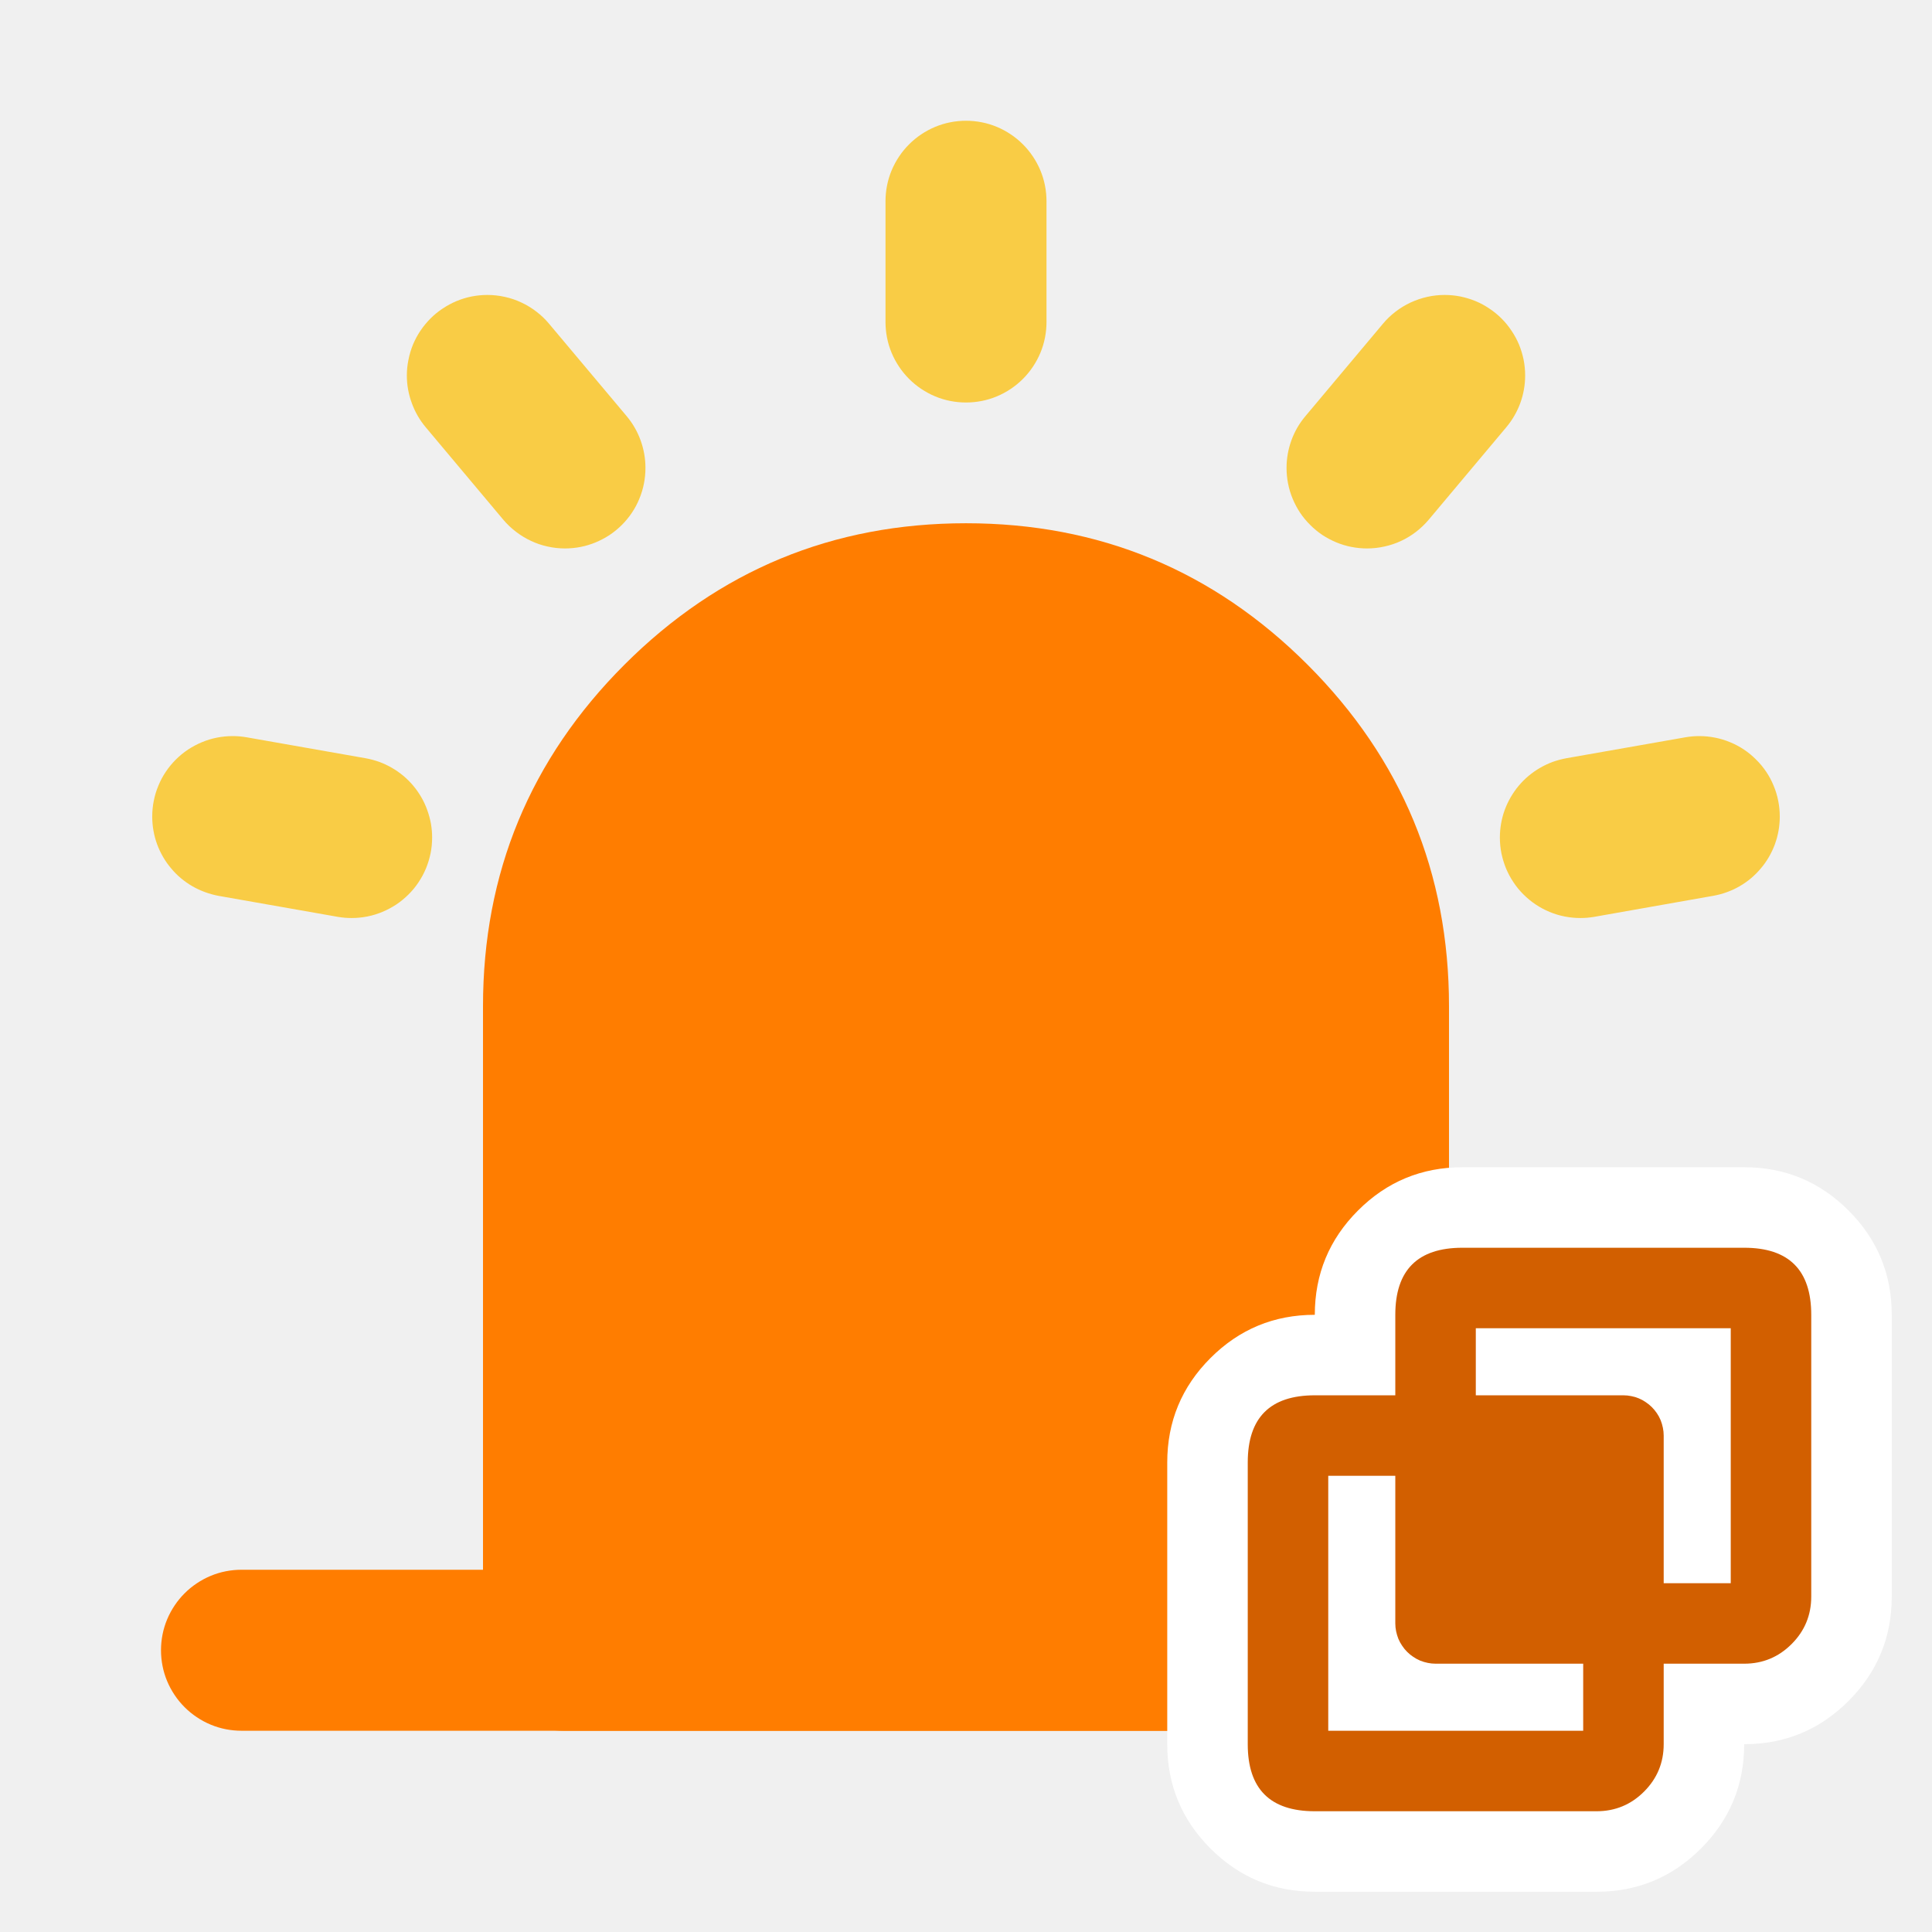
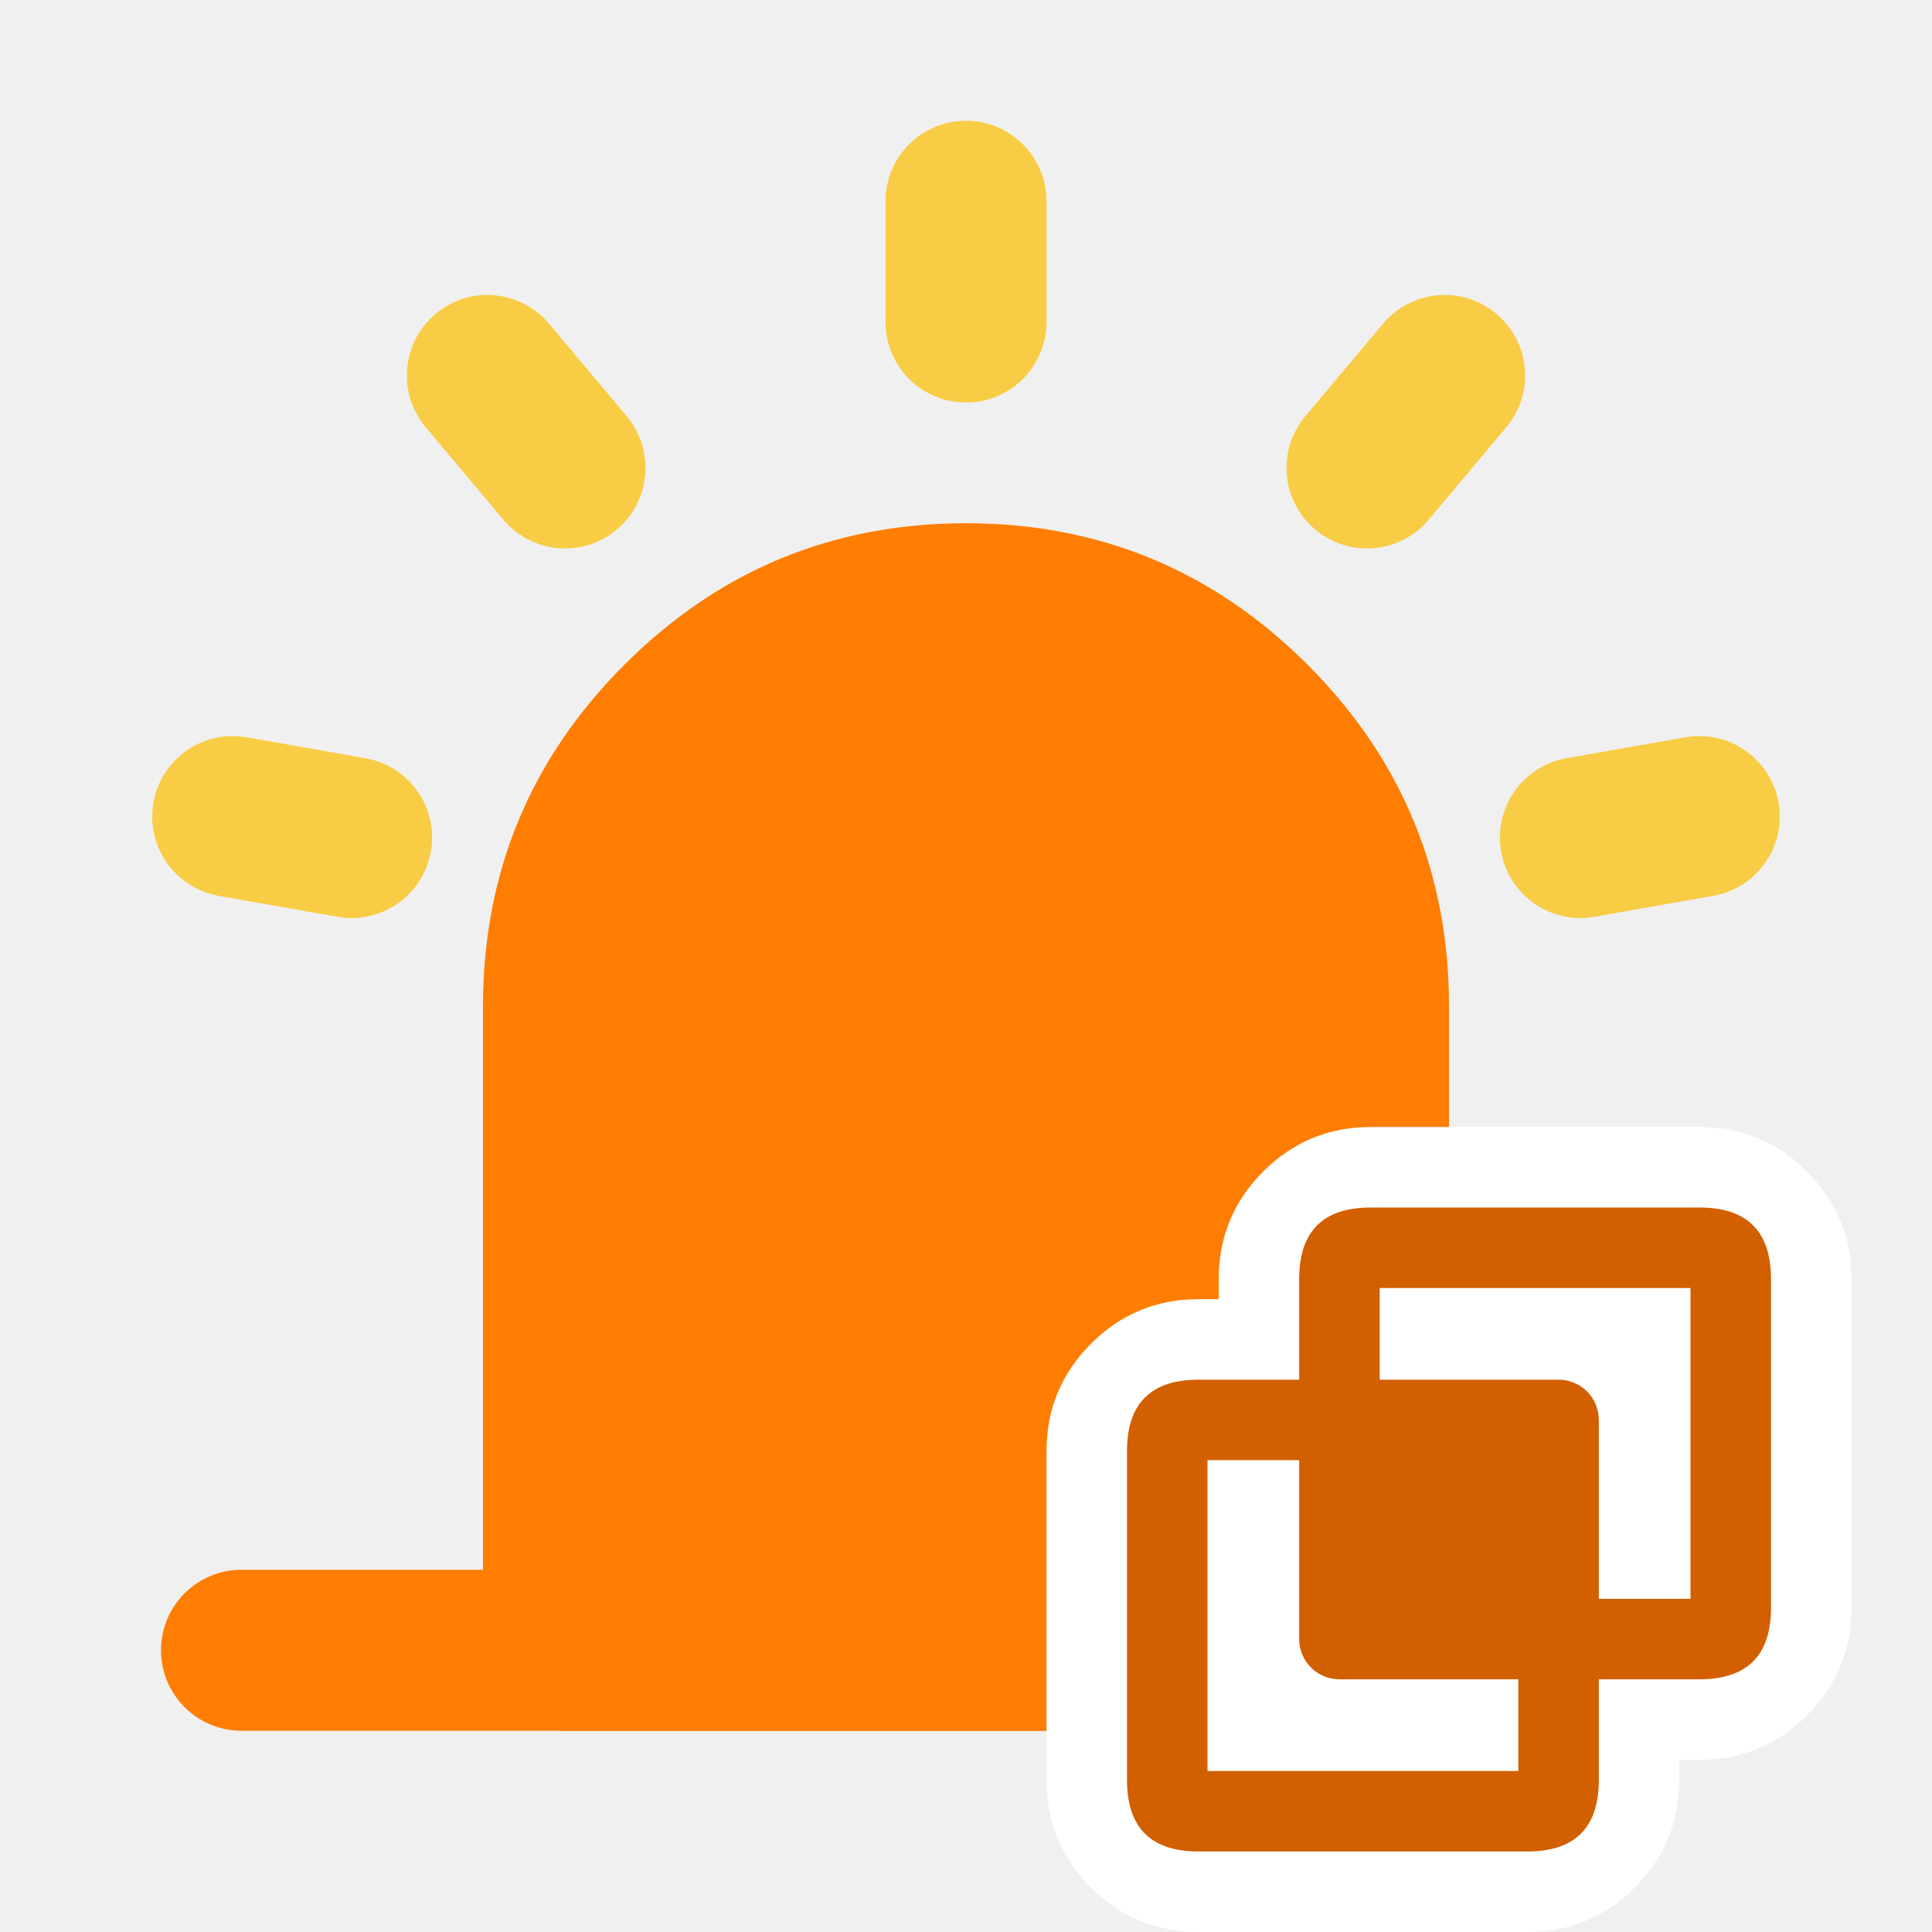
<svg xmlns="http://www.w3.org/2000/svg" fill="none" version="1.1" width="24" height="24" viewBox="0 0 24 24">
  <defs>
    <clipPath id="master_svg0_732_33194">
      <rect x="0" y="0" width="24" height="24" rx="0" />
    </clipPath>
  </defs>
  <g clip-path="url(#master_svg0_732_33194)">
    <g>
      <path d="M7,12.5C7,9.739,9.239,7.5,12,7.5C14.761,7.5,17,9.739,17,12.5L17,20.5L7,20.5L7,12.5Z" fill="#FF7D00" fill-opacity="1" />
      <path d="M6,12.5L6,20.5Q6,20.599,6.019,20.695Q6.038,20.792,6.076,20.883Q6.114,20.974,6.169,21.056Q6.223,21.137,6.293,21.207Q6.363,21.277,6.444,21.331Q6.526,21.386,6.617,21.424Q6.708,21.462,6.805,21.481Q6.902,21.5,7,21.5L17,21.5Q17.099,21.5,17.195,21.481Q17.292,21.462,17.383,21.424Q17.474,21.386,17.556,21.331Q17.637,21.277,17.707,21.207Q17.777,21.137,17.831,21.056Q17.886,20.974,17.924,20.883Q17.962,20.792,17.981,20.695Q18,20.599,18,20.5L18,12.5Q18,10.015,16.243,8.257Q14.485,6.5,12,6.5Q9.515,6.5,7.757,8.257Q6,10.015,6,12.5ZM8,19.5L16,19.5L16,12.5Q16,10.843,14.828,9.672Q13.657,8.5,12,8.5Q10.343,8.5,9.172,9.672Q8,10.843,8,12.5L8,19.5Z" fill-rule="evenodd" fill="#FF7D00" fill-opacity="1" />
    </g>
    <g>
      <path d="M13,2.5L13,4Q13,4.098,12.981,4.195Q12.962,4.292,12.924,4.383Q12.886,4.474,12.831,4.556Q12.777,4.637,12.707,4.707Q12.637,4.777,12.556,4.831Q12.474,4.886,12.383,4.924Q12.292,4.962,12.195,4.981Q12.098,5,12,5Q11.902,5,11.805,4.981Q11.708,4.962,11.617,4.924Q11.526,4.886,11.444,4.831Q11.363,4.777,11.293,4.707Q11.223,4.637,11.169,4.556Q11.114,4.474,11.076,4.383Q11.038,4.292,11.019,4.195Q11,4.098,11,4L11,2.5Q11,2.402,11.019,2.305Q11.038,2.208,11.076,2.117Q11.114,2.026,11.169,1.944Q11.223,1.863,11.293,1.793Q11.363,1.723,11.444,1.669Q11.526,1.614,11.617,1.576Q11.708,1.538,11.805,1.519Q11.902,1.5,12,1.5Q12.098,1.5,12.195,1.519Q12.292,1.538,12.383,1.576Q12.474,1.614,12.556,1.669Q12.637,1.723,12.707,1.793Q12.777,1.863,12.831,1.944Q12.886,2.026,12.924,2.117Q12.962,2.208,12.981,2.305Q13,2.402,13,2.5Z" fill-rule="evenodd" fill="#F9CC45" fill-opacity="1" />
    </g>
    <g>
      <path d="M18.712,5.307Q18.825,5.172,18.886,5.006Q18.946,4.84,18.946,4.664Q18.946,4.566,18.927,4.469Q18.907,4.372,18.87,4.281Q18.832,4.19,18.777,4.109Q18.723,4.027,18.653,3.957Q18.583,3.887,18.501,3.833Q18.42,3.778,18.329,3.74Q18.238,3.703,18.141,3.683Q18.044,3.664,17.946,3.664Q17.836,3.664,17.729,3.688Q17.623,3.712,17.523,3.758Q17.424,3.804,17.337,3.871Q17.25,3.937,17.18,4.021L16.216,5.17L16.216,5.17Q16.102,5.305,16.042,5.471Q15.982,5.637,15.982,5.813Q15.982,5.912,16.001,6.008Q16.02,6.105,16.058,6.196Q16.096,6.287,16.15,6.369Q16.205,6.451,16.275,6.52Q16.344,6.59,16.426,6.645Q16.508,6.699,16.599,6.737Q16.69,6.775,16.787,6.794Q16.883,6.813,16.982,6.813Q17.091,6.813,17.198,6.789Q17.305,6.766,17.404,6.72Q17.504,6.673,17.59,6.607Q17.677,6.54,17.748,6.456L18.712,5.307Z" fill-rule="evenodd" fill="#F9CC45" fill-opacity="1" />
    </g>
    <g>
      <path d="M21.283,11.128Q21.369,11.113,21.451,11.083Q21.534,11.053,21.609,11.01Q21.685,10.966,21.752,10.91Q21.819,10.853,21.875,10.786Q21.932,10.719,21.975,10.644Q22.019,10.568,22.049,10.486Q22.079,10.403,22.094,10.317Q22.109,10.231,22.109,10.144Q22.109,10.045,22.09,9.949Q22.071,9.852,22.033,9.761Q21.996,9.67,21.941,9.588Q21.886,9.506,21.816,9.437Q21.747,9.367,21.665,9.312Q21.583,9.257,21.492,9.22Q21.401,9.182,21.304,9.163Q21.208,9.144,21.109,9.144Q21.022,9.144,20.936,9.159L19.458,9.419Q19.372,9.435,19.29,9.464Q19.208,9.494,19.132,9.538Q19.056,9.582,18.989,9.638Q18.922,9.694,18.866,9.761Q18.81,9.828,18.766,9.904Q18.722,9.98,18.692,10.062Q18.662,10.144,18.647,10.231Q18.632,10.317,18.632,10.404Q18.632,10.503,18.651,10.599Q18.671,10.696,18.708,10.787Q18.746,10.878,18.801,10.96Q18.855,11.042,18.925,11.111Q18.995,11.181,19.077,11.236Q19.158,11.29,19.249,11.328Q19.34,11.366,19.437,11.385Q19.534,11.404,19.632,11.404Q19.72,11.404,19.806,11.389L19.806,11.389L21.283,11.128Z" fill-rule="evenodd" fill="#F9CC45" fill-opacity="1" />
    </g>
    <g>
      <path d="M3.064,9.159Q2.978,9.144,2.891,9.144Q2.792,9.144,2.695,9.163Q2.599,9.182,2.508,9.22Q2.417,9.258,2.335,9.312Q2.253,9.367,2.183,9.437Q2.114,9.506,2.059,9.588Q2.004,9.67,1.967,9.761Q1.929,9.852,1.91,9.949Q1.891,10.045,1.891,10.144Q1.891,10.231,1.906,10.317Q1.921,10.404,1.951,10.486Q1.981,10.568,2.025,10.644Q2.068,10.719,2.125,10.786Q2.181,10.854,2.248,10.91Q2.315,10.966,2.391,11.01Q2.466,11.053,2.549,11.083Q2.631,11.113,2.717,11.129L4.194,11.389Q4.28,11.404,4.368,11.404Q4.466,11.404,4.563,11.385Q4.659,11.366,4.75,11.328Q4.841,11.29,4.923,11.236Q5.005,11.181,5.075,11.111Q5.145,11.042,5.199,10.96Q5.254,10.878,5.292,10.787Q5.329,10.696,5.349,10.599Q5.368,10.503,5.368,10.404Q5.368,10.317,5.353,10.231Q5.337,10.144,5.307,10.062Q5.278,9.98,5.234,9.904Q5.19,9.828,5.134,9.761Q5.078,9.694,5.011,9.638Q4.944,9.582,4.868,9.538Q4.792,9.494,4.71,9.464Q4.628,9.435,4.541,9.419L3.064,9.159Z" fill-rule="evenodd" fill="#F9CC45" fill-opacity="1" />
    </g>
    <g>
      <path d="M5.288,5.307Q5.175,5.172,5.115,5.006Q5.054,4.84,5.054,4.664Q5.054,4.566,5.074,4.469Q5.093,4.372,5.13,4.281Q5.168,4.19,5.223,4.108Q5.278,4.027,5.347,3.957Q5.417,3.887,5.499,3.833Q5.581,3.778,5.672,3.74Q5.763,3.702,5.859,3.683Q5.956,3.664,6.054,3.664Q6.164,3.664,6.271,3.688Q6.378,3.711,6.477,3.758Q6.576,3.804,6.663,3.871Q6.75,3.937,6.82,4.021L7.785,5.17Q7.898,5.305,7.958,5.471Q8.018,5.637,8.018,5.813Q8.018,5.912,7.999,6.008Q7.98,6.105,7.942,6.196Q7.905,6.287,7.85,6.369Q7.795,6.451,7.726,6.52Q7.656,6.59,7.574,6.645Q7.492,6.699,7.401,6.737Q7.31,6.775,7.214,6.794Q7.117,6.813,7.018,6.813Q6.909,6.813,6.802,6.789Q6.695,6.766,6.596,6.719Q6.497,6.673,6.41,6.606Q6.323,6.54,6.252,6.456L5.288,5.307L5.288,5.307Z" fill-rule="evenodd" fill="#F9CC45" fill-opacity="1" />
    </g>
    <g>
      <path d="M3,19.5L21.5,19.5Q21.599,19.5,21.695,19.519Q21.792,19.538,21.883,19.576Q21.974,19.614,22.056,19.669Q22.137,19.723,22.207,19.793Q22.277,19.863,22.331,19.944Q22.386,20.026,22.424,20.117Q22.462,20.208,22.481,20.305Q22.5,20.402,22.5,20.5Q22.5,20.598,22.481,20.695Q22.462,20.792,22.424,20.883Q22.386,20.974,22.331,21.056Q22.277,21.137,22.207,21.207Q22.137,21.277,22.056,21.331Q21.974,21.386,21.883,21.424Q21.792,21.462,21.695,21.481Q21.599,21.5,21.5,21.5L3,21.5Q2.902,21.5,2.805,21.481Q2.708,21.462,2.617,21.424Q2.526,21.386,2.444,21.331Q2.363,21.277,2.293,21.207Q2.223,21.137,2.169,21.056Q2.114,20.974,2.076,20.883Q2.038,20.792,2.019,20.695Q2,20.598,2,20.5Q2,20.402,2.019,20.305Q2.038,20.208,2.076,20.117Q2.114,20.026,2.169,19.944Q2.223,19.863,2.293,19.793Q2.363,19.723,2.444,19.669Q2.526,19.614,2.617,19.576Q2.708,19.538,2.805,19.519Q2.902,19.5,3,19.5Z" fill-rule="evenodd" fill="#FF7D00" fill-opacity="1" />
    </g>
    <g>
-       <path d="M16.333,16.333L16.333,17.833Q16.333,17.907,16.341,17.98Q16.348,18.054,16.362,18.126Q16.377,18.198,16.398,18.269Q16.419,18.339,16.448,18.407Q16.476,18.475,16.51,18.54Q16.545,18.605,16.586,18.667Q16.627,18.728,16.674,18.785Q16.721,18.842,16.773,18.894Q16.825,18.946,16.882,18.993Q16.939,19.04,17,19.081Q17.061,19.122,17.126,19.156Q17.191,19.191,17.259,19.219Q17.327,19.247,17.398,19.269Q17.468,19.29,17.541,19.305Q17.613,19.319,17.686,19.326Q17.76,19.333,17.833,19.333Q17.907,19.333,17.98,19.326Q18.054,19.319,18.126,19.305Q18.198,19.29,18.269,19.269Q18.339,19.247,18.407,19.219Q18.475,19.191,18.54,19.156Q18.605,19.122,18.667,19.081Q18.728,19.04,18.785,18.993Q18.842,18.946,18.894,18.894Q18.946,18.842,18.993,18.785Q19.04,18.728,19.081,18.667Q19.121,18.605,19.156,18.54Q19.191,18.475,19.219,18.407Q19.247,18.339,19.269,18.269Q19.29,18.198,19.305,18.126Q19.319,18.054,19.326,17.98Q19.333,17.907,19.333,17.833L19.333,17.5L20.5,17.5L20.5,18.667L20.167,18.667Q20.093,18.667,20.02,18.674Q19.946,18.681,19.874,18.696Q19.802,18.71,19.731,18.731Q19.661,18.753,19.593,18.781Q19.525,18.809,19.46,18.844Q19.395,18.879,19.333,18.92Q19.272,18.96,19.215,19.007Q19.158,19.054,19.106,19.106Q19.054,19.158,19.007,19.215Q18.96,19.272,18.92,19.333Q18.879,19.395,18.844,19.46Q18.809,19.525,18.781,19.593Q18.753,19.661,18.731,19.731Q18.71,19.802,18.696,19.874Q18.681,19.946,18.674,20.02Q18.667,20.093,18.667,20.167Q18.667,20.24,18.674,20.314Q18.681,20.387,18.696,20.459Q18.71,20.532,18.731,20.602Q18.753,20.673,18.781,20.741Q18.809,20.809,18.844,20.874Q18.879,20.939,18.92,21Q18.96,21.061,19.007,21.118Q19.054,21.175,19.106,21.227Q19.158,21.279,19.215,21.326Q19.272,21.373,19.333,21.414Q19.395,21.455,19.46,21.49Q19.525,21.524,19.593,21.553Q19.661,21.581,19.731,21.602Q19.802,21.624,19.874,21.638Q19.946,21.652,20.02,21.66Q20.093,21.667,20.167,21.667L21.667,21.667Q22.426,21.667,22.963,21.13Q23.5,20.593,23.5,19.833L23.5,16.333Q23.5,15.574,22.963,15.037Q22.426,14.5,21.667,14.5L18.167,14.5Q17.407,14.5,16.87,15.037Q16.333,15.574,16.333,16.333Z" fill-rule="evenodd" fill="#FFFFFF" fill-opacity="1" />
+       <g>
+         <path d="M15.139,15.889L15.139,17.639Q15.139,17.713,15.146,17.786Q15.153,17.859,15.168,17.932Q15.182,18.004,15.203,18.074Q15.225,18.145,15.253,18.213Q15.281,18.281,15.316,18.346Q15.351,18.411,15.392,18.472Q15.433,18.534,15.479,18.591Q15.526,18.647,15.578,18.7Q15.63,18.752,15.687,18.798Q15.744,18.845,15.805,18.886Q15.867,18.927,15.932,18.962Q15.997,18.997,16.065,19.025Q16.133,19.053,16.203,19.074Q16.274,19.096,16.346,19.11Q16.418,19.124,16.492,19.132Q16.565,19.139,16.639,19.139Q16.713,19.139,16.786,19.132Q16.859,19.124,16.931,19.11Q17.004,19.096,17.074,19.074Q17.145,19.053,17.213,19.025Q17.281,18.997,17.346,18.962Q17.411,18.927,17.472,18.886Q17.533,18.845,17.59,18.798Q17.647,18.752,17.699,18.7Q17.752,18.647,17.798,18.591Q17.845,18.534,17.886,18.472Q17.927,18.411,17.962,18.346Q17.996,18.281,18.025,18.213Q18.053,18.145,18.074,18.074Q18.096,18.004,18.11,17.932Q18.124,17.859,18.132,17.786Q18.139,17.713,18.139,17.639L18.139,17L20,17L20,18.861L19.361,18.861Q19.287,18.861,19.214,18.868Q19.141,18.876,19.068,18.89Q18.996,18.904,18.926,18.926Q18.855,18.947,18.787,18.975Q18.719,19.004,18.654,19.038Q18.589,19.073,18.528,19.114Q18.466,19.155,18.409,19.202Q18.353,19.248,18.3,19.301Q18.248,19.353,18.202,19.41Q18.155,19.467,18.114,19.528Q18.073,19.589,18.038,19.654Q18.003,19.719,17.975,19.787Q17.947,19.855,17.926,19.926Q17.904,19.996,17.89,20.069Q17.876,20.141,17.868,20.214Q17.861,20.287,17.861,20.361Q17.861,20.435,17.868,20.508Q17.876,20.582,17.89,20.654Q17.904,20.726,17.926,20.797Q17.947,20.867,17.975,20.935Q18.003,21.003,18.038,21.068Q18.073,21.133,18.114,21.195Q18.155,21.256,18.202,21.313Q18.248,21.37,18.3,21.422Q18.353,21.474,18.409,21.521Q18.466,21.567,18.528,21.608Q18.589,21.649,18.654,21.684Q18.719,21.719,18.787,21.747Q18.855,21.775,18.926,21.797Q18.996,21.818,19.068,21.832Q19.141,21.847,19.214,21.854Q19.287,21.861,19.361,21.861L21.111,21.861Q21.894,21.861,22.447,21.308Q23,20.755,23,19.972L23,15.889Q23,15.106,22.447,14.553Q21.894,14,21.111,14L17.028,14Q16.245,14,15.692,14.553Q15.139,15.106,15.139,15.889Z" fill-rule="evenodd" fill="#FFFFFF" fill-opacity="1" />
+       </g>
+       <g>
+         <path d="M20.861,22.111L20.861,20.361Q20.861,20.287,20.854,20.214Q20.847,20.141,20.832,20.068Q20.818,19.996,20.796,19.926Q20.775,19.855,20.747,19.787Q20.719,19.719,20.684,19.654Q20.649,19.589,20.608,19.528Q20.567,19.466,20.521,19.409Q20.474,19.352,20.422,19.3Q20.37,19.248,20.313,19.201Q20.256,19.155,20.194,19.114Q20.133,19.073,20.068,19.038Q20.003,19.003,19.935,18.975Q19.867,18.947,19.796,18.926Q19.726,18.904,19.654,18.89Q19.581,18.875,19.508,18.868Q19.435,18.861,19.361,18.861Q19.287,18.861,19.214,18.868Q19.141,18.875,19.068,18.89Q18.996,18.904,18.926,18.926Q18.855,18.947,18.787,18.975Q18.719,19.003,18.654,19.038Q18.589,19.073,18.528,19.114Q18.466,19.155,18.409,19.201Q18.352,19.248,18.3,19.3Q18.248,19.352,18.202,19.409Q18.155,19.466,18.114,19.528Q18.073,19.589,18.038,19.654Q18.003,19.719,17.975,19.787Q17.947,19.855,17.926,19.926Q17.904,19.996,17.89,20.068Q17.875,20.141,17.868,20.214Q17.861,20.287,17.861,20.361L17.861,21L16,21L16,19.139L16.639,19.139Q16.712,19.139,16.786,19.131Q16.859,19.124,16.931,19.11Q17.004,19.095,17.074,19.074Q17.145,19.053,17.213,19.024Q17.281,18.996,17.346,18.962Q17.411,18.927,17.472,18.886Q17.533,18.845,17.59,18.798Q17.647,18.751,17.699,18.699Q17.752,18.647,17.798,18.59Q17.845,18.533,17.886,18.472Q17.927,18.411,17.962,18.346Q17.996,18.281,18.025,18.213Q18.053,18.145,18.074,18.074Q18.096,18.004,18.11,17.931Q18.124,17.859,18.132,17.786Q18.139,17.712,18.139,17.639Q18.139,17.565,18.132,17.492Q18.124,17.418,18.11,17.346Q18.096,17.274,18.074,17.203Q18.053,17.133,18.025,17.065Q17.996,16.997,17.962,16.932Q17.927,16.867,17.886,16.805Q17.845,16.744,17.798,16.687Q17.752,16.63,17.699,16.578Q17.647,16.526,17.59,16.479Q17.533,16.432,17.472,16.391Q17.411,16.351,17.346,16.316Q17.281,16.281,17.213,16.253Q17.145,16.225,17.074,16.203Q17.004,16.182,16.931,16.167Q16.859,16.153,16.786,16.146Q16.712,16.139,16.639,16.139L14.889,16.139Q14.106,16.139,13.553,16.692Q13,17.245,13,18.028L13,22.111Q13,22.893,13.553,23.447Q14.106,24,14.889,24L18.972,24Q19.755,24,20.308,23.447Q20.861,22.893,20.861,22.111Z" fill-rule="evenodd" fill="#FFFFFF" fill-opacity="1" />
+       </g>
+       <g>
+         <path d="M15.139,20.361L15.139,17.639Q15.139,17.565,15.146,17.492Q15.153,17.418,15.168,17.346Q15.182,17.274,15.203,17.203Q15.225,17.133,15.253,17.065Q15.281,16.997,15.316,16.932Q15.351,16.867,15.392,16.805Q15.433,16.744,15.479,16.687Q15.526,16.63,15.578,16.578Q15.63,16.526,15.687,16.479Q15.744,16.432,15.805,16.391Q15.867,16.351,15.932,16.316Q15.997,16.281,16.065,16.253Q16.133,16.225,16.203,16.203Q16.274,16.182,16.346,16.167Q16.418,16.153,16.492,16.146Q16.565,16.139,16.639,16.139L19.361,16.139Q19.435,16.139,19.508,16.146Q19.581,16.153,19.654,16.167Q19.726,16.182,19.797,16.203Q19.867,16.225,19.935,16.253Q20.003,16.281,20.068,16.316Q20.133,16.351,20.194,16.391Q20.256,16.432,20.313,16.479Q20.37,16.526,20.422,16.578Q20.474,16.63,20.521,16.687Q20.567,16.744,20.608,16.805Q20.649,16.867,20.684,16.932Q20.719,16.997,20.747,17.065Q20.775,17.133,20.796,17.203Q20.818,17.274,20.832,17.346Q20.847,17.418,20.854,17.492Q20.861,17.565,20.861,17.639L20.861,20.361Q20.861,20.435,20.854,20.508Q20.847,20.581,20.832,20.654Q20.818,20.726,20.796,20.796Q20.775,20.867,20.747,20.935Q20.719,21.003,20.684,21.068Q20.649,21.133,20.608,21.194Q20.567,21.256,20.521,21.313Q20.474,21.369,20.422,21.422Q20.37,21.474,20.313,21.52Q20.256,21.567,20.194,21.608Q20.133,21.649,20.068,21.684Q20.003,21.719,19.935,21.747Q19.867,21.775,19.797,21.796Q19.726,21.818,19.654,21.832Q19.581,21.846,19.508,21.854Q19.435,21.861,19.361,21.861L16.639,21.861Q16.565,21.861,16.492,21.854Q16.418,21.846,16.346,21.832Q16.274,21.818,16.203,21.796Q16.133,21.775,16.065,21.747Q15.997,21.719,15.932,21.684Q15.867,21.649,15.805,21.608Q15.744,21.567,15.687,21.52Q15.63,21.474,15.578,21.422Q15.526,21.369,15.479,21.313Q15.433,21.256,15.392,21.194Q15.351,21.133,15.316,21.068Q15.281,21.003,15.253,20.935Q15.225,20.867,15.203,20.796Q15.182,20.726,15.168,20.654Q15.153,20.581,15.146,20.508Q15.139,20.435,15.139,20.361Z" fill="#FFFFFF" fill-opacity="1" />
+       </g>
    </g>
    <g>
-       <path d="M21.667,21.667L21.667,20.167Q21.667,20.093,21.659,20.02Q21.652,19.946,21.638,19.874Q21.623,19.802,21.602,19.731Q21.581,19.661,21.553,19.593Q21.524,19.525,21.49,19.46Q21.455,19.395,21.414,19.333Q21.373,19.272,21.326,19.215Q21.279,19.158,21.227,19.106Q21.175,19.054,21.118,19.007Q21.061,18.96,21,18.919Q20.939,18.878,20.874,18.844Q20.809,18.809,20.741,18.781Q20.673,18.753,20.602,18.731Q20.532,18.71,20.459,18.695Q20.387,18.681,20.314,18.674Q20.24,18.667,20.167,18.667Q20.093,18.667,20.02,18.674Q19.946,18.681,19.874,18.695Q19.802,18.71,19.731,18.731Q19.661,18.753,19.593,18.781Q19.525,18.809,19.46,18.844Q19.395,18.878,19.333,18.919Q19.272,18.96,19.215,19.007Q19.158,19.054,19.106,19.106Q19.054,19.158,19.007,19.215Q18.96,19.272,18.919,19.333Q18.879,19.395,18.844,19.46Q18.809,19.525,18.781,19.593Q18.753,19.661,18.731,19.731Q18.71,19.802,18.696,19.874Q18.681,19.946,18.674,20.02Q18.667,20.093,18.667,20.167L18.667,20.5L17.5,20.5L17.5,19.333L17.833,19.333Q17.907,19.333,17.98,19.326Q18.054,19.319,18.126,19.304Q18.198,19.29,18.269,19.269Q18.339,19.247,18.407,19.219Q18.475,19.191,18.54,19.156Q18.605,19.121,18.667,19.08Q18.728,19.04,18.785,18.993Q18.842,18.946,18.894,18.894Q18.946,18.842,18.993,18.785Q19.04,18.728,19.081,18.667Q19.121,18.605,19.156,18.54Q19.191,18.475,19.219,18.407Q19.247,18.339,19.269,18.269Q19.29,18.198,19.305,18.126Q19.319,18.054,19.326,17.98Q19.333,17.907,19.333,17.833Q19.333,17.76,19.326,17.686Q19.319,17.613,19.305,17.541Q19.29,17.468,19.269,17.398Q19.247,17.327,19.219,17.259Q19.191,17.191,19.156,17.126Q19.121,17.061,19.081,17Q19.04,16.939,18.993,16.882Q18.946,16.825,18.894,16.773Q18.842,16.72,18.785,16.674Q18.728,16.627,18.667,16.586Q18.605,16.545,18.54,16.51Q18.475,16.476,18.407,16.447Q18.339,16.419,18.269,16.398Q18.198,16.376,18.126,16.362Q18.054,16.348,17.98,16.34Q17.907,16.333,17.833,16.333L16.333,16.333Q15.574,16.333,15.037,16.87Q14.5,17.407,14.5,18.167L14.5,21.667Q14.5,22.426,15.037,22.963Q15.574,23.5,16.333,23.5L19.833,23.5Q20.593,23.5,21.13,22.963Q21.667,22.426,21.667,21.667Z" fill-rule="evenodd" fill="#FFFFFF" fill-opacity="1" />
-     </g>
-     <g>
-       <path d="M16.333,20.167L16.333,17.833Q16.333,17.76,16.341,17.686Q16.348,17.613,16.362,17.541Q16.377,17.468,16.398,17.398Q16.419,17.327,16.448,17.259Q16.476,17.191,16.51,17.126Q16.545,17.061,16.586,17Q16.627,16.939,16.674,16.882Q16.721,16.825,16.773,16.773Q16.825,16.72,16.882,16.674Q16.939,16.627,17,16.586Q17.061,16.545,17.126,16.51Q17.191,16.476,17.259,16.447Q17.327,16.419,17.398,16.398Q17.468,16.376,17.541,16.362Q17.613,16.348,17.686,16.34Q17.76,16.333,17.833,16.333L20.167,16.333Q20.24,16.333,20.314,16.34Q20.387,16.348,20.459,16.362Q20.532,16.376,20.602,16.398Q20.673,16.419,20.741,16.447Q20.809,16.476,20.874,16.51Q20.939,16.545,21,16.586Q21.061,16.627,21.118,16.674Q21.175,16.72,21.227,16.773Q21.279,16.825,21.326,16.882Q21.373,16.939,21.414,17Q21.455,17.061,21.49,17.126Q21.524,17.191,21.553,17.259Q21.581,17.327,21.602,17.398Q21.624,17.468,21.638,17.541Q21.652,17.613,21.659,17.686Q21.667,17.76,21.667,17.833L21.667,20.167Q21.667,20.24,21.659,20.314Q21.652,20.387,21.638,20.459Q21.624,20.532,21.602,20.602Q21.581,20.673,21.553,20.741Q21.524,20.809,21.49,20.874Q21.455,20.939,21.414,21Q21.373,21.061,21.326,21.118Q21.279,21.175,21.227,21.227Q21.175,21.279,21.118,21.326Q21.061,21.373,21,21.414Q20.939,21.455,20.874,21.49Q20.809,21.524,20.741,21.552Q20.673,21.581,20.602,21.602Q20.532,21.623,20.459,21.638Q20.387,21.652,20.314,21.659Q20.24,21.667,20.167,21.667L17.833,21.667Q17.76,21.667,17.686,21.659Q17.613,21.652,17.541,21.638Q17.468,21.623,17.398,21.602Q17.327,21.581,17.259,21.552Q17.191,21.524,17.126,21.49Q17.061,21.455,17,21.414Q16.939,21.373,16.882,21.326Q16.825,21.279,16.773,21.227Q16.721,21.175,16.674,21.118Q16.627,21.061,16.586,21Q16.545,20.939,16.51,20.874Q16.476,20.809,16.448,20.741Q16.419,20.673,16.398,20.602Q16.377,20.532,16.362,20.459Q16.348,20.387,16.341,20.314Q16.333,20.24,16.333,20.167Z" fill="#FFFFFF" fill-opacity="1" />
-     </g>
-     <g>
-       <path d="M17.333,16.333L17.333,17.833Q17.333,17.883,17.343,17.931Q17.353,17.979,17.371,18.025Q17.39,18.07,17.418,18.111Q17.445,18.152,17.48,18.187Q17.515,18.222,17.556,18.249Q17.597,18.276,17.642,18.295Q17.687,18.314,17.736,18.324Q17.784,18.333,17.833,18.333Q17.883,18.333,17.931,18.324Q17.979,18.314,18.025,18.295Q18.07,18.276,18.111,18.249Q18.152,18.222,18.187,18.187Q18.222,18.152,18.249,18.111Q18.276,18.07,18.295,18.025Q18.314,17.979,18.324,17.931Q18.333,17.883,18.333,17.833L18.333,16.5L21.5,16.5L21.5,19.667L20.167,19.667Q20.117,19.667,20.069,19.676Q20.021,19.686,19.975,19.705Q19.93,19.724,19.889,19.751Q19.848,19.778,19.813,19.813Q19.778,19.848,19.751,19.889Q19.724,19.93,19.705,19.975Q19.686,20.021,19.676,20.069Q19.667,20.117,19.667,20.167Q19.667,20.216,19.676,20.264Q19.686,20.313,19.705,20.358Q19.724,20.404,19.751,20.445Q19.778,20.485,19.813,20.52Q19.848,20.555,19.889,20.582Q19.93,20.61,19.975,20.629Q20.021,20.648,20.069,20.657Q20.117,20.667,20.167,20.667L21.667,20.667Q22.012,20.667,22.256,20.423Q22.5,20.179,22.5,19.833L22.5,16.333Q22.5,15.5,21.667,15.5L18.167,15.5Q17.333,15.5,17.333,16.333Z" fill-rule="evenodd" fill="#D25F00" fill-opacity="1" />
-     </g>
-     <g>
-       <path d="M20.667,21.667L20.667,20.167Q20.667,20.117,20.657,20.069Q20.647,20.021,20.629,19.975Q20.61,19.93,20.582,19.889Q20.555,19.848,20.52,19.813Q20.485,19.778,20.444,19.751Q20.404,19.724,20.358,19.705Q20.313,19.686,20.264,19.676Q20.216,19.667,20.167,19.667Q20.117,19.667,20.069,19.676Q20.021,19.686,19.975,19.705Q19.93,19.724,19.889,19.751Q19.848,19.778,19.813,19.813Q19.778,19.848,19.751,19.889Q19.724,19.93,19.705,19.975Q19.686,20.021,19.676,20.069Q19.667,20.117,19.667,20.167L19.667,21.5L16.5,21.5L16.5,18.333L17.833,18.333Q17.883,18.333,17.931,18.324Q17.979,18.314,18.025,18.295Q18.07,18.276,18.111,18.249Q18.152,18.222,18.187,18.187Q18.222,18.152,18.249,18.111Q18.276,18.07,18.295,18.025Q18.314,17.979,18.324,17.931Q18.333,17.882,18.333,17.833Q18.333,17.784,18.324,17.736Q18.314,17.687,18.295,17.642Q18.276,17.596,18.249,17.555Q18.222,17.515,18.187,17.48Q18.152,17.445,18.111,17.418Q18.07,17.39,18.025,17.371Q17.979,17.352,17.931,17.343Q17.883,17.333,17.833,17.333L16.333,17.333Q15.5,17.333,15.5,18.167L15.5,21.667Q15.5,22.5,16.333,22.5L19.833,22.5Q20.179,22.5,20.423,22.256Q20.667,22.012,20.667,21.667Z" fill-rule="evenodd" fill="#D25F00" fill-opacity="1" />
-     </g>
-     <g>
-       <rect x="17.833" y="17.833" width="2.333" height="2.333" rx="0" fill="#D25F00" fill-opacity="1" />
-       <path d="M17.333,20.167L17.333,17.833Q17.333,17.784,17.343,17.736Q17.353,17.687,17.371,17.642Q17.39,17.596,17.418,17.555Q17.445,17.515,17.48,17.48Q17.515,17.445,17.556,17.418Q17.597,17.39,17.642,17.371Q17.687,17.352,17.736,17.343Q17.784,17.333,17.833,17.333L20.167,17.333Q20.216,17.333,20.264,17.343Q20.313,17.352,20.358,17.371Q20.404,17.39,20.444,17.418Q20.485,17.445,20.52,17.48Q20.555,17.515,20.582,17.555Q20.61,17.596,20.629,17.642Q20.647,17.687,20.657,17.736Q20.667,17.784,20.667,17.833L20.667,20.167Q20.667,20.216,20.657,20.264Q20.647,20.312,20.629,20.358Q20.61,20.403,20.582,20.444Q20.555,20.485,20.52,20.52Q20.485,20.555,20.444,20.582Q20.404,20.61,20.358,20.629Q20.313,20.647,20.264,20.657Q20.216,20.667,20.167,20.667L17.833,20.667Q17.784,20.667,17.736,20.657Q17.687,20.647,17.642,20.629Q17.597,20.61,17.556,20.582Q17.515,20.555,17.48,20.52Q17.445,20.485,17.418,20.444Q17.39,20.403,17.371,20.358Q17.353,20.312,17.343,20.264Q17.333,20.216,17.333,20.167ZM18.333,18.333L18.333,19.667L19.667,19.667L19.667,18.333L18.333,18.333Z" fill="#D25F00" fill-opacity="1" />
+       <g>
+         <path d="M16.139,15.889L16.139,17.639Q16.139,17.688,16.148,17.736Q16.158,17.785,16.177,17.83Q16.196,17.876,16.223,17.917Q16.25,17.958,16.285,17.992Q16.32,18.027,16.361,18.055Q16.402,18.082,16.447,18.101Q16.493,18.12,16.541,18.129Q16.59,18.139,16.639,18.139Q16.688,18.139,16.736,18.129Q16.785,18.12,16.83,18.101Q16.876,18.082,16.917,18.055Q16.958,18.027,16.992,17.992Q17.027,17.958,17.055,17.917Q17.082,17.876,17.101,17.83Q17.12,17.785,17.129,17.736Q17.139,17.688,17.139,17.639L17.139,16L21,16L21,19.861L19.361,19.861Q19.312,19.861,19.264,19.871Q19.215,19.88,19.17,19.899Q19.124,19.918,19.083,19.945Q19.042,19.973,19.008,20.008Q18.973,20.042,18.945,20.083Q18.918,20.124,18.899,20.17Q18.88,20.215,18.871,20.264Q18.861,20.312,18.861,20.361Q18.861,20.41,18.871,20.459Q18.88,20.507,18.899,20.553Q18.918,20.598,18.945,20.639Q18.973,20.68,19.008,20.715Q19.042,20.75,19.083,20.777Q19.124,20.804,19.17,20.823Q19.215,20.842,19.264,20.852Q19.312,20.861,19.361,20.861L21.111,20.861Q22,20.861,22,19.972L22,15.889Q22,15,21.111,15L17.028,15Q16.139,15,16.139,15.889Z" fill-rule="evenodd" fill="#D25F00" fill-opacity="1" />
+       </g>
+       <g>
+         <path d="M19.861,22.111L19.861,20.361Q19.861,20.312,19.851,20.263Q19.842,20.215,19.823,20.17Q19.804,20.124,19.777,20.083Q19.749,20.042,19.715,20.007Q19.68,19.973,19.639,19.945Q19.598,19.918,19.552,19.899Q19.507,19.88,19.459,19.871Q19.41,19.861,19.361,19.861Q19.312,19.861,19.264,19.871Q19.215,19.88,19.17,19.899Q19.124,19.918,19.083,19.945Q19.042,19.973,19.007,20.007Q18.973,20.042,18.945,20.083Q18.918,20.124,18.899,20.17Q18.88,20.215,18.871,20.263Q18.861,20.312,18.861,20.361L18.861,22L15,22L15,18.139L16.639,18.139Q16.688,18.139,16.736,18.129Q16.785,18.119,16.83,18.101Q16.876,18.082,16.917,18.054Q16.958,18.027,16.992,17.992Q17.027,17.957,17.055,17.916Q17.082,17.876,17.101,17.83Q17.12,17.785,17.129,17.736Q17.139,17.688,17.139,17.639Q17.139,17.589,17.129,17.541Q17.12,17.493,17.101,17.447Q17.082,17.402,17.055,17.361Q17.027,17.32,16.992,17.285Q16.958,17.25,16.917,17.223Q16.876,17.196,16.83,17.177Q16.785,17.158,16.736,17.148Q16.688,17.139,16.639,17.139L14.889,17.139Q14,17.139,14,18.028L14,22.111Q14,23,14.889,23L18.972,23Q19.861,23,19.861,22.111Z" fill-rule="evenodd" fill="#D25F00" fill-opacity="1" />
+       </g>
+       <g>
+         <rect x="16.639" y="17.639" width="2.722" height="2.722" rx="0" fill="#D25F00" fill-opacity="1" />
+         <path d="M16.139,20.361L16.139,17.639Q16.139,17.589,16.148,17.541Q16.158,17.493,16.177,17.447Q16.196,17.402,16.223,17.361Q16.25,17.32,16.285,17.285Q16.32,17.25,16.361,17.223Q16.402,17.196,16.447,17.177Q16.493,17.158,16.541,17.148Q16.59,17.139,16.639,17.139L19.361,17.139Q19.41,17.139,19.459,17.148Q19.507,17.158,19.552,17.177Q19.598,17.196,19.639,17.223Q19.68,17.25,19.715,17.285Q19.749,17.32,19.777,17.361Q19.804,17.402,19.823,17.447Q19.842,17.493,19.851,17.541Q19.861,17.589,19.861,17.639L19.861,20.361Q19.861,20.41,19.851,20.458Q19.842,20.507,19.823,20.552Q19.804,20.598,19.777,20.639Q19.749,20.68,19.715,20.714Q19.68,20.749,19.639,20.777Q19.598,20.804,19.552,20.823Q19.507,20.842,19.459,20.851Q19.41,20.861,19.361,20.861L16.639,20.861Q16.59,20.861,16.541,20.851Q16.493,20.842,16.447,20.823Q16.402,20.804,16.361,20.777Q16.32,20.749,16.285,20.714Q16.25,20.68,16.223,20.639Q16.196,20.598,16.177,20.552Q16.158,20.507,16.148,20.458Q16.139,20.41,16.139,20.361ZM17.139,18.139L17.139,19.861L18.861,19.861L18.861,18.139L17.139,18.139Z" fill="#D25F00" fill-opacity="1" />
+       </g>
    </g>
  </g>
</svg>
